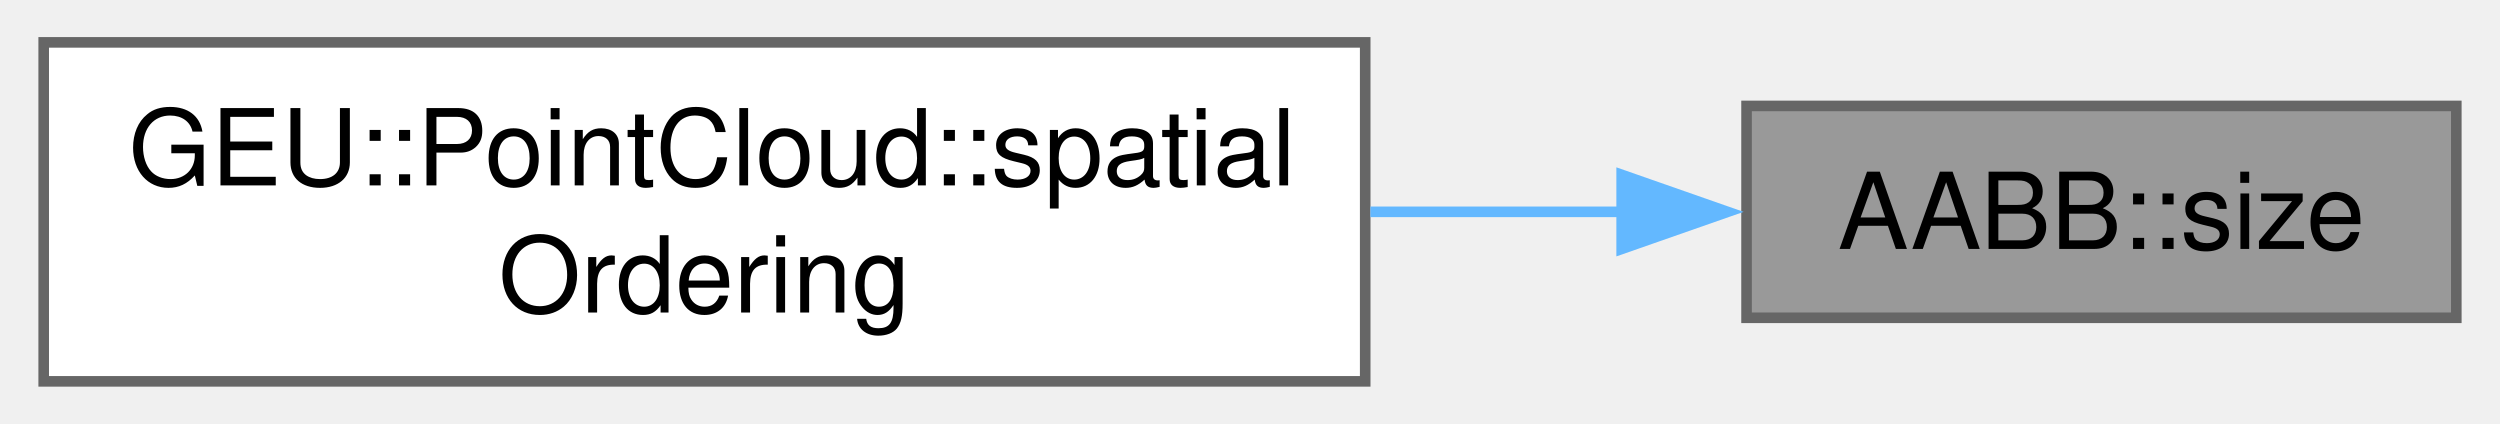
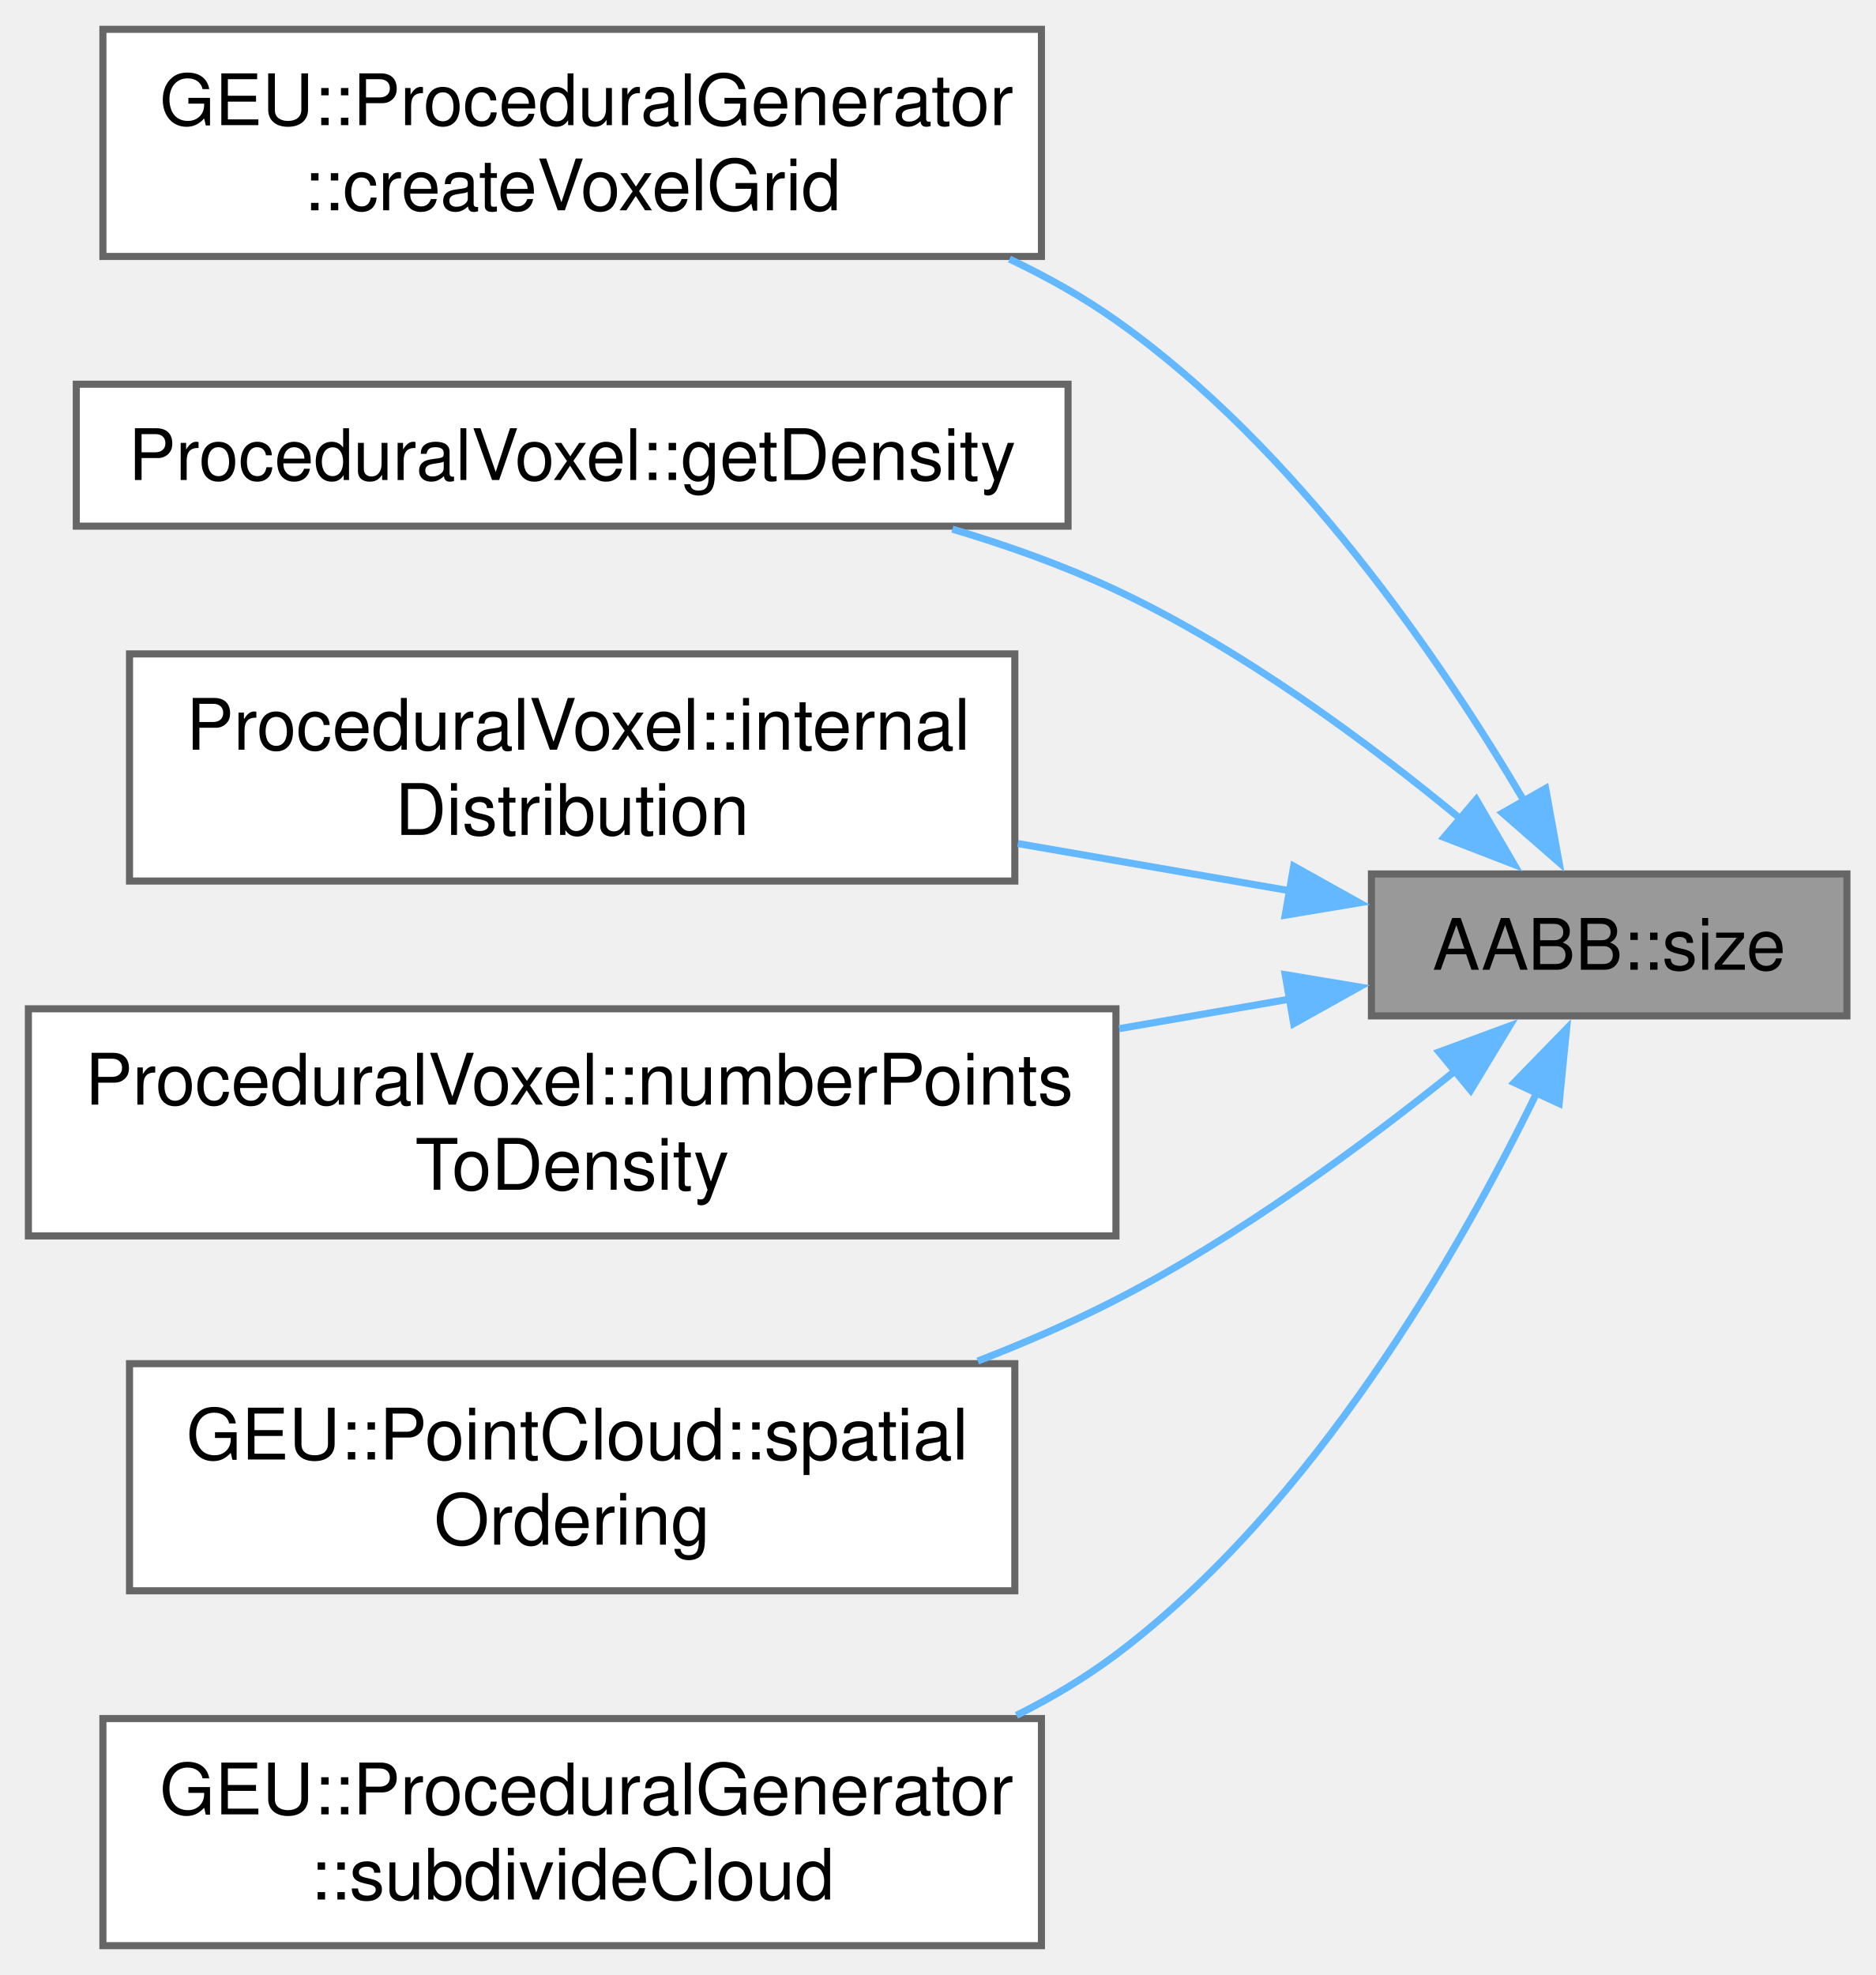
- <svg xmlns="http://www.w3.org/2000/svg" xmlns:xlink="http://www.w3.org/1999/xlink" width="236pt" height="40pt" viewBox="0.00 0.00 235.75 40.00">
-   <g id="graph0" class="graph" transform="scale(1 1) rotate(0) translate(4 36)">
+ <svg xmlns="http://www.w3.org/2000/svg" xmlns:xlink="http://www.w3.org/1999/xlink" width="264pt" height="278pt" viewBox="0.00 0.00 264.25 278.00">
+   <g id="graph0" class="graph" transform="scale(1 1) rotate(0) translate(4 274)">
    <g id="Node000001" class="node">
      <g id="a_Node000001">
        <a xlink:title=" ">
-           <polygon fill="#999999" stroke="#666666" points="227.75,-26 160.75,-26 160.75,-6 227.75,-6 227.75,-26" />
-           <text text-anchor="middle" x="194.25" y="-12.5" font-family="Helvetica,sans-Serif" font-size="10.00">AABB::size</text>
+           <polygon fill="#999999" stroke="#666666" points="256.25,-151 189.25,-151 189.25,-131 256.25,-131 256.25,-151" />
+           <text text-anchor="middle" x="222.75" y="-137.5" font-family="Helvetica,sans-Serif" font-size="10.00">AABB::size</text>
        </a>
      </g>
    </g>
    <g id="Node000002" class="node">
      <g id="a_Node000002">
-         <a xlink:href="../../d4/dbf/class_g_e_u_1_1_point_cloud.html#a2cb34ca60b228ed4e5472a8fa5590841" target="_top" xlink:title="Optimiza el orden de los puntos en la estructura de datos para mejorar la eficiencia del renderizado.">
-           <polygon fill="white" stroke="#666666" points="124.75,-32 0,-32 0,0 124.75,0 124.75,-32" />
-           <text text-anchor="start" x="8" y="-18.5" font-family="Helvetica,sans-Serif" font-size="10.00">GEU::PointCloud::spatial</text>
-           <text text-anchor="middle" x="62.38" y="-6.5" font-family="Helvetica,sans-Serif" font-size="10.00">Ordering</text>
+         <a xlink:href="../../dd/dcb/class_g_e_u_1_1_procedural_generator.html#a5fb6272591570506c14b2e194a9b3805" target="_top" xlink:title="Initialize the voxel grid.">
+           <polygon fill="white" stroke="#666666" points="142.75,-270 10.5,-270 10.5,-238 142.75,-238 142.75,-270" />
+           <text text-anchor="start" x="18.5" y="-256.5" font-family="Helvetica,sans-Serif" font-size="10.00">GEU::ProceduralGenerator</text>
+           <text text-anchor="middle" x="76.62" y="-244.5" font-family="Helvetica,sans-Serif" font-size="10.00">::createVoxelGrid</text>
        </a>
      </g>
    </g>
    <g id="edge1_Node000001_Node000002" class="edge">
      <g id="a_edge1_Node000001_Node000002">
        <a xlink:title=" ">
-           <path fill="none" stroke="#63b8ff" d="M149.18,-16C141.47,-16 133.32,-16 125.24,-16" />
-           <polygon fill="#63b8ff" stroke="#63b8ff" points="148.96,-19.5 158.96,-16 148.96,-12.5 148.96,-19.5" />
+           <path fill="none" stroke="#63b8ff" d="M210.82,-161.19C199.07,-181.12 178.61,-211.11 153.25,-229 148.62,-232.27 143.53,-235.13 138.25,-237.63" />
+           <polygon fill="#63b8ff" stroke="#63b8ff" points="213.8,-163.05 215.69,-152.62 207.71,-159.59 213.8,-163.05" />
+         </a>
+       </g>
+     </g>
+     <g id="Node000003" class="node">
+       <g id="a_Node000003">
+         <a xlink:href="../../dd/d40/class_procedural_voxel.html#a0859652c3cb5e0a3f5a8ea2915b5bf2f" target="_top" xlink:title=" ">
+           <polygon fill="white" stroke="#666666" points="146.5,-220 6.75,-220 6.75,-200 146.5,-200 146.5,-220" />
+           <text text-anchor="middle" x="76.62" y="-206.5" font-family="Helvetica,sans-Serif" font-size="10.00">ProceduralVoxel::getDensity</text>
+         </a>
+       </g>
+     </g>
+     <g id="edge2_Node000001_Node000003" class="edge">
+       <g id="a_edge2_Node000001_Node000003">
+         <a xlink:title=" ">
+           <path fill="none" stroke="#63b8ff" d="M201.95,-158.64C188.93,-169.4 171.06,-182.65 153.25,-191 146.02,-194.39 138.1,-197.23 130.2,-199.58" />
+           <polygon fill="#63b8ff" stroke="#63b8ff" points="204.02,-161.48 209.36,-152.33 199.48,-156.15 204.02,-161.48" />
+         </a>
+       </g>
+     </g>
+     <g id="Node000004" class="node">
+       <g id="a_Node000004">
+         <a xlink:href="../../dd/d40/class_procedural_voxel.html#a47404fa7e0f5a450f4675f058b8e6780" target="_top" xlink:title=" ">
+           <polygon fill="white" stroke="#666666" points="139,-182 14.25,-182 14.25,-150 139,-150 139,-182" />
+           <text text-anchor="start" x="22.25" y="-168.5" font-family="Helvetica,sans-Serif" font-size="10.00">ProceduralVoxel::internal</text>
+           <text text-anchor="middle" x="76.62" y="-156.5" font-family="Helvetica,sans-Serif" font-size="10.00">Distribution</text>
+         </a>
+       </g>
+     </g>
+     <g id="edge3_Node000001_Node000004" class="edge">
+       <g id="a_edge3_Node000001_Node000004">
+         <a xlink:title=" ">
+           <path fill="none" stroke="#63b8ff" d="M177.87,-148.61C165.74,-150.71 152.36,-153.04 139.42,-155.28" />
+           <polygon fill="#63b8ff" stroke="#63b8ff" points="178.3,-152.09 187.55,-146.93 177.1,-145.19 178.3,-152.09" />
+         </a>
+       </g>
+     </g>
+     <g id="Node000005" class="node">
+       <g id="a_Node000005">
+         <a xlink:href="../../dd/d40/class_procedural_voxel.html#adbf03535a497f92cee03cf6d7d575094" target="_top" xlink:title=" ">
+           <polygon fill="white" stroke="#666666" points="153.25,-132 0,-132 0,-100 153.25,-100 153.25,-132" />
+           <text text-anchor="start" x="8" y="-118.5" font-family="Helvetica,sans-Serif" font-size="10.00">ProceduralVoxel::numberPoints</text>
+           <text text-anchor="middle" x="76.62" y="-106.5" font-family="Helvetica,sans-Serif" font-size="10.00">ToDensity</text>
+         </a>
+       </g>
+     </g>
+     <g id="edge4_Node000001_Node000005" class="edge">
+       <g id="a_edge4_Node000001_Node000005">
+         <a xlink:title=" ">
+           <path fill="none" stroke="#63b8ff" d="M177.83,-133.38C170.15,-132.05 161.96,-130.63 153.7,-129.2" />
+           <polygon fill="#63b8ff" stroke="#63b8ff" points="177.1,-136.81 187.55,-135.07 178.3,-129.91 177.1,-136.81" />
+         </a>
+       </g>
+     </g>
+     <g id="Node000006" class="node">
+       <g id="a_Node000006">
+         <a xlink:href="../../d4/dbf/class_g_e_u_1_1_point_cloud.html#a2cb34ca60b228ed4e5472a8fa5590841" target="_top" xlink:title="Optimiza el orden de los puntos en la estructura de datos para mejorar la eficiencia del renderizado.">
+           <polygon fill="white" stroke="#666666" points="139,-82 14.25,-82 14.25,-50 139,-50 139,-82" />
+           <text text-anchor="start" x="22.25" y="-68.5" font-family="Helvetica,sans-Serif" font-size="10.00">GEU::PointCloud::spatial</text>
+           <text text-anchor="middle" x="76.62" y="-56.5" font-family="Helvetica,sans-Serif" font-size="10.00">Ordering</text>
+         </a>
+       </g>
+     </g>
+     <g id="edge5_Node000001_Node000006" class="edge">
+       <g id="a_edge5_Node000001_Node000006">
+         <a xlink:title=" ">
+           <path fill="none" stroke="#63b8ff" d="M201.26,-123.42C188.2,-112.9 170.53,-99.88 153.25,-91 147.1,-87.84 140.47,-84.96 133.78,-82.37" />
+           <polygon fill="#63b8ff" stroke="#63b8ff" points="198.78,-125.91 208.72,-129.58 203.24,-120.52 198.78,-125.91" />
+         </a>
+       </g>
+     </g>
+     <g id="Node000007" class="node">
+       <g id="a_Node000007">
+         <a xlink:href="../../dd/dcb/class_g_e_u_1_1_procedural_generator.html#ab8413581fb4ba7ab9709a72bca03ce64" target="_top" xlink:title="Assign each point of the PointCloud to the corresponding voxel in the voxel grid and computes the cor...">
+           <polygon fill="white" stroke="#666666" points="142.75,-32 10.5,-32 10.5,0 142.75,0 142.75,-32" />
+           <text text-anchor="start" x="18.5" y="-18.5" font-family="Helvetica,sans-Serif" font-size="10.00">GEU::ProceduralGenerator</text>
+           <text text-anchor="middle" x="76.62" y="-6.5" font-family="Helvetica,sans-Serif" font-size="10.00">::subdivideCloud</text>
+         </a>
+       </g>
+     </g>
+     <g id="edge6_Node000001_Node000007" class="edge">
+       <g id="a_edge6_Node000001_Node000007">
+         <a xlink:title=" ">
+           <path fill="none" stroke="#63b8ff" d="M212.65,-120.38C201.67,-97.79 181.16,-61.99 153.25,-41 148.94,-37.76 144.19,-34.93 139.23,-32.45" />
+           <polygon fill="#63b8ff" stroke="#63b8ff" points="209.36,-121.6 216.75,-129.19 215.7,-118.65 209.36,-121.6" />
        </a>
      </g>
    </g>
  </g>
</svg>
